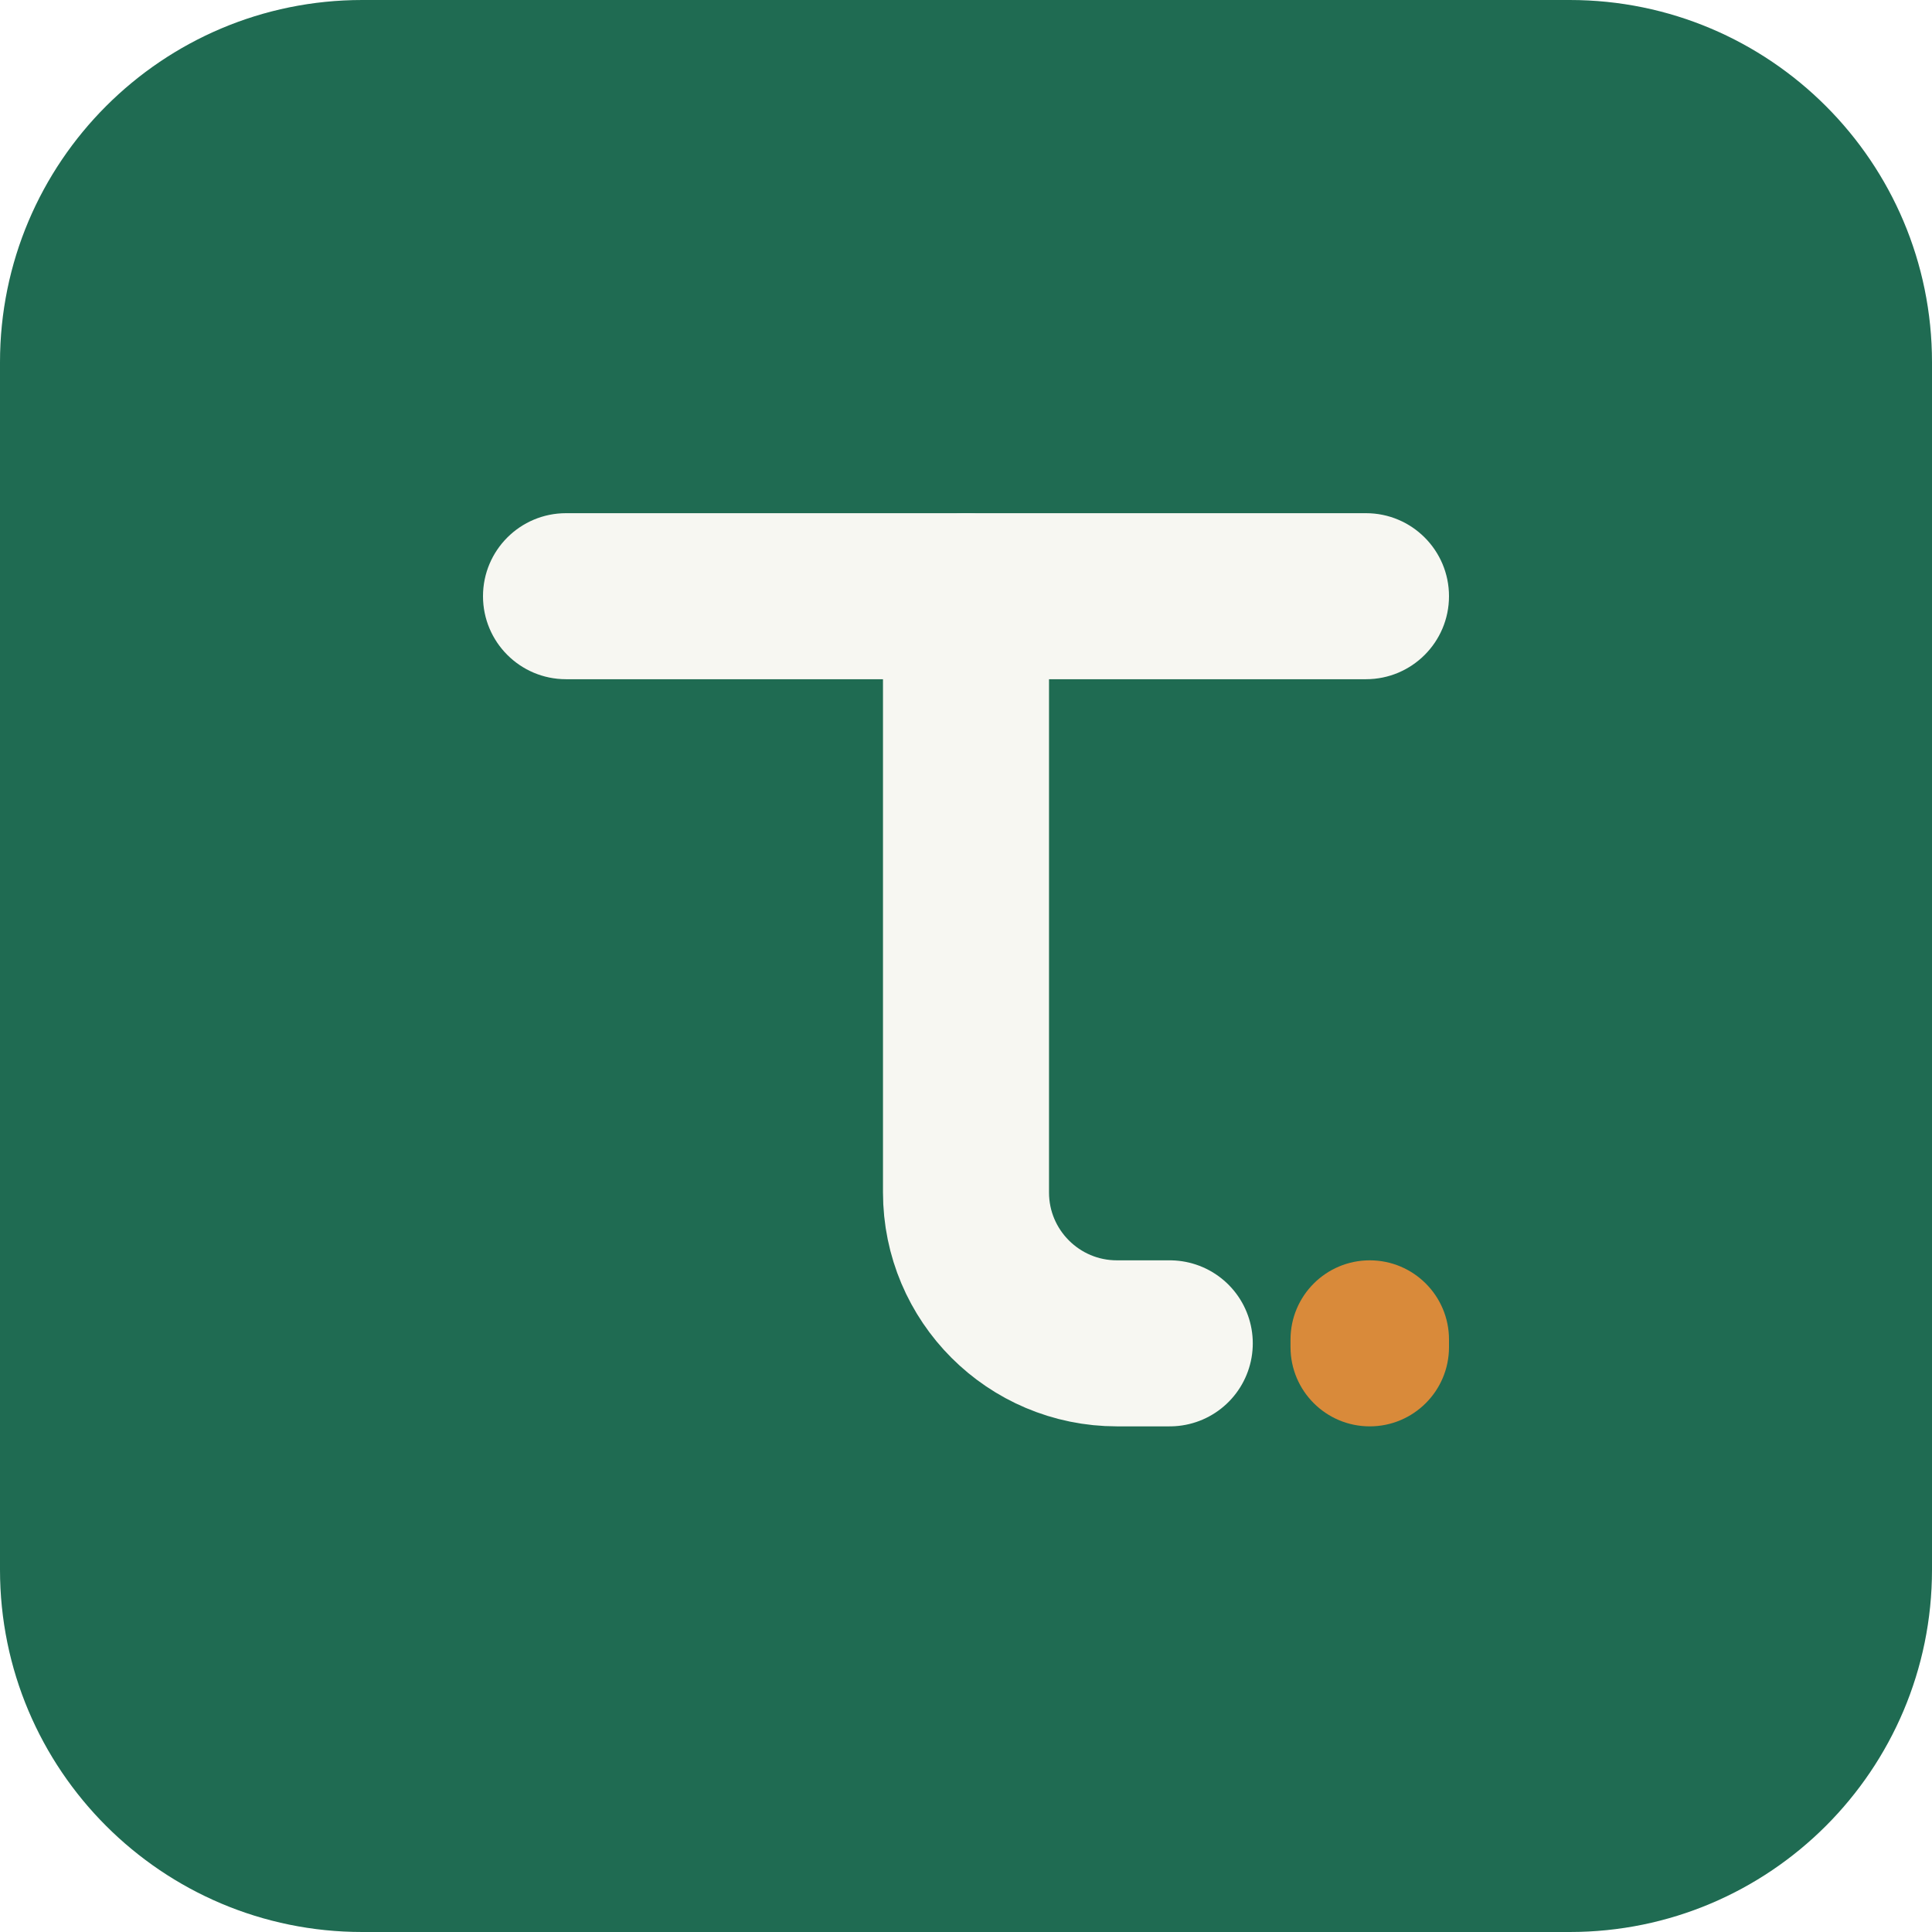
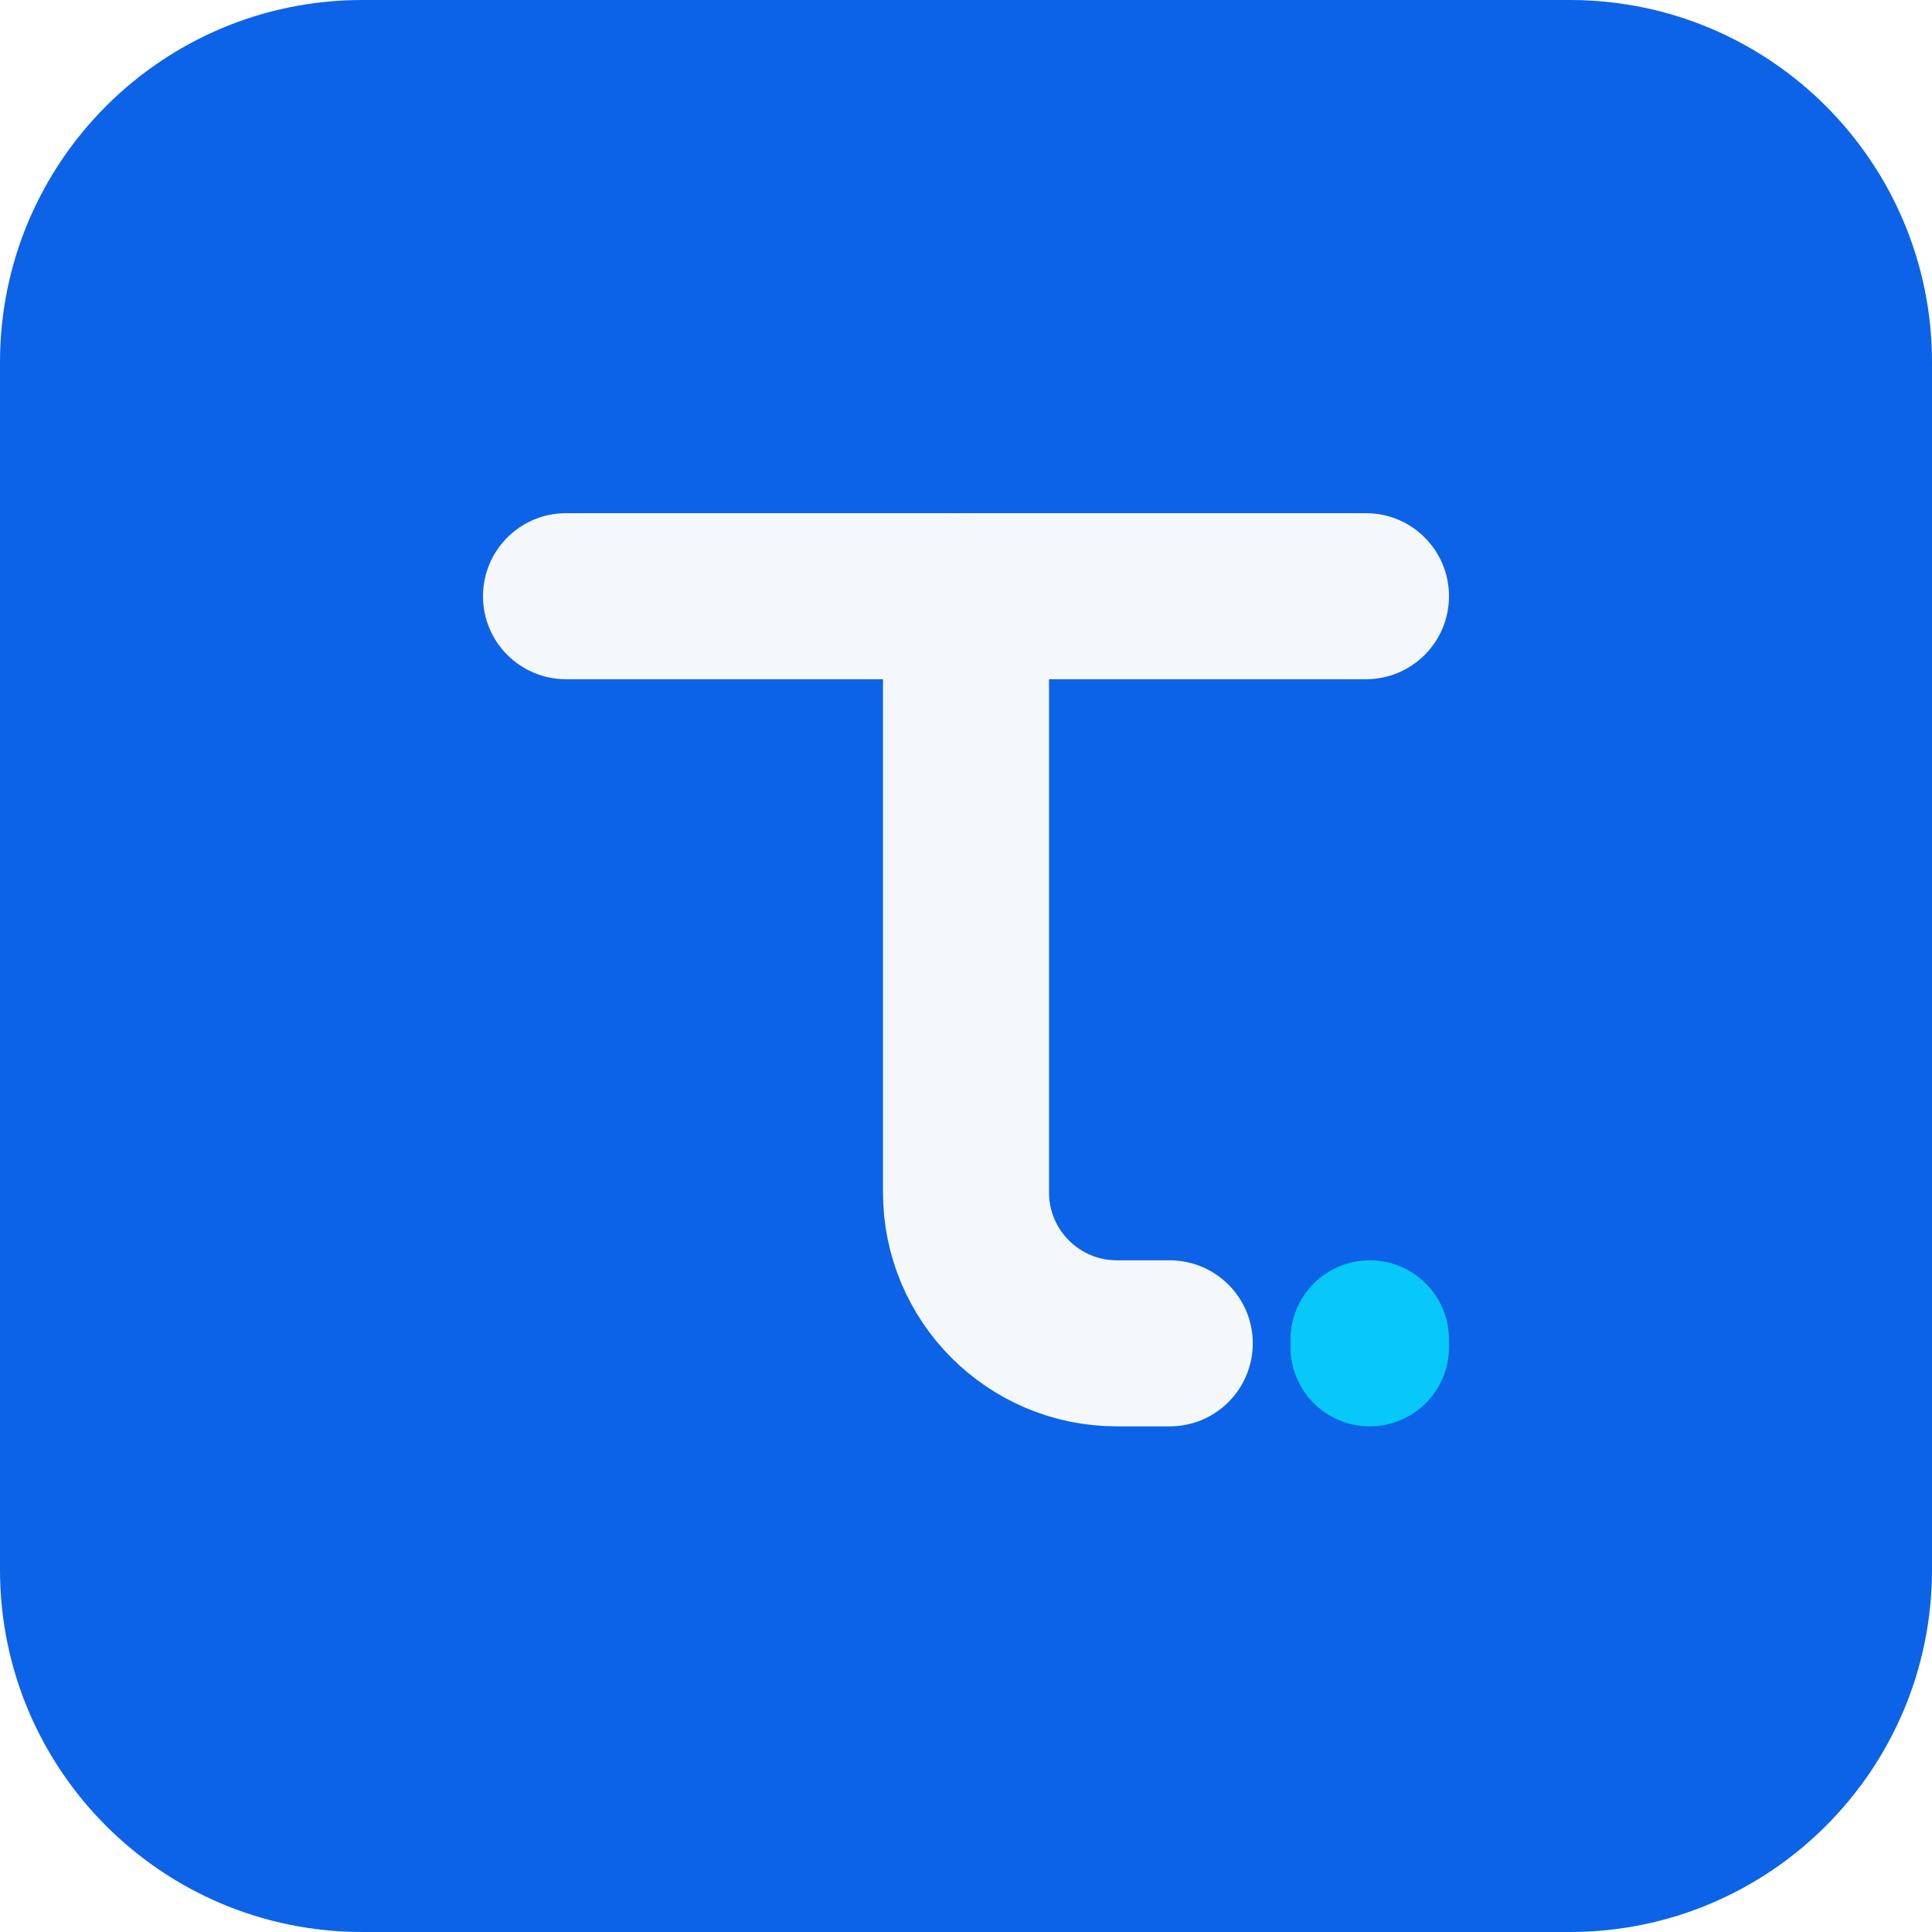
<svg xmlns="http://www.w3.org/2000/svg" viewBox="0 0 512 512" width="512" height="512" role="img" aria-label="Trajetória">
-   <rect width="512" height="512" rx="96" fill="#1F6B52" />
-   <rect x="128" y="136" width="256" height="44" rx="22" fill="#F7F7F2" />
-   <path d="M256 158 V 316 a 40 40 0 0 0 40 40 h 14" fill="none" stroke="#F7F7F2" stroke-width="44" stroke-linecap="round" />
-   <rect x="342" y="334" width="42" height="44" rx="21" fill="#D98A3A" />
+   <rect width="512" height="512" rx="96" fill="#0C63E7" />
+   <rect x="128" y="136" width="256" height="44" rx="22" fill="#F5F8FA" />
+   <path d="M256 158 V 316 a 40 40 0 0 0 40 40 h 14" fill="none" stroke="#F5F8FA" stroke-width="44" stroke-linecap="round" />
+   <rect x="342" y="334" width="42" height="44" rx="21" fill="#07C8F9" />
</svg>
